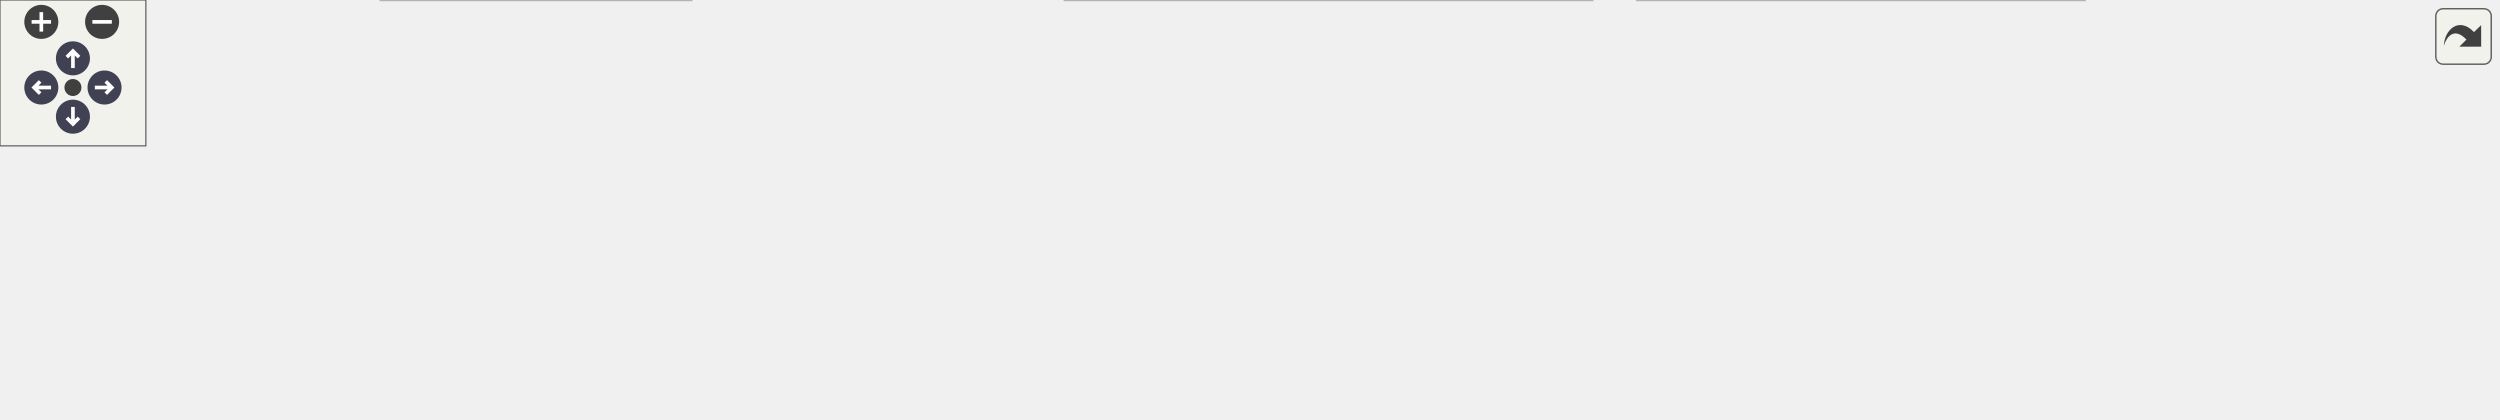
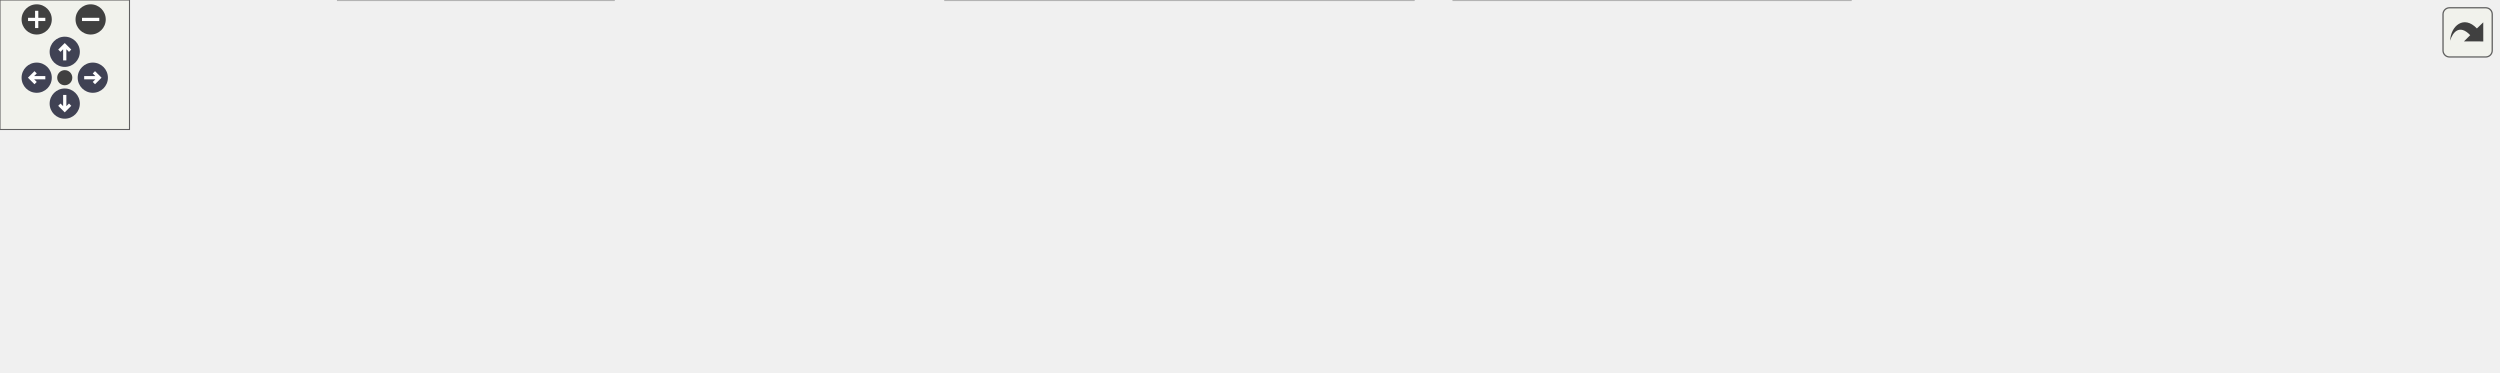
<svg xmlns="http://www.w3.org/2000/svg" xmlns:xlink="http://www.w3.org/1999/xlink" id="main" version="1.1" xml:space="preserve">
  <style type="text/css">
.node, .edge {opacity: 0.7;}
.node.selected, .edge.selected {opacity: 1;}
.edge:hover path { stroke: red; }
.edge:hover polygon { stroke: red; fill: red; }
</style>
  <defs>
    <circle id="rim" cx="0" cy="0" r="7" />
    <circle id="rim2" cx="0" cy="0" r="3.5" />
    <g id="zoomPlus">
      <use xlink:href="#rim" fill="#404040">
        <set attributeName="fill" to="#808080" begin="zoomplus.mouseover" end="zoomplus.mouseout" />
      </use>
      <path d="M-4,0h8M0,-4v8" fill="none" stroke="white" stroke-width="1.5" pointer-events="none" />
    </g>
    <g id="zoomMin">
      <use xlink:href="#rim" fill="#404040">
        <set attributeName="fill" to="#808080" begin="zoomminus.mouseover" end="zoomminus.mouseout" />
      </use>
      <path d="M-4,0h8" fill="none" stroke="white" stroke-width="1.5" pointer-events="none" />
    </g>
    <g id="arrowUp" transform="translate(30 24)">
      <use xlink:href="#rim" />
      <path pointer-events="none" fill="none" stroke="white" stroke-width="1.5" d="M0,-3.0v7 M-2.5,-0.5L0,-3.0L2.5,-0.5" />
    </g>
    <g id="arrowRight" transform="rotate(90) translate(36 -43)">
      <use xlink:href="#rim" />
      <path pointer-events="none" fill="none" stroke="white" stroke-width="1.5" d="M0,-3.0v7 M-2.5,-0.5L0,-3.0L2.5,-0.5" />
    </g>
    <g id="arrowDown" transform="rotate(180) translate(-30 -48)">
      <use xlink:href="#rim" />
      <path pointer-events="none" fill="none" stroke="white" stroke-width="1.5" d="M0,-3.0v7 M-2.5,-0.5L0,-3.0L2.5,-0.5" />
    </g>
    <g id="arrowLeft" transform="rotate(270) translate(-36 17)">
      <use xlink:href="#rim" />
      <path pointer-events="none" fill="none" stroke="white" stroke-width="1.5" d="M0,-3.0v7 M-2.5,-0.5L0,-3.0L2.5,-0.5" />
    </g>
    <g id="resetDef">
      <use xlink:href="#rim2" fill="#404040">
        <set attributeName="fill" to="#808080" begin="reset.mouseover" end="reset.mouseout" />
      </use>
    </g>
  </defs>
  <svg id="graph" class="graph">
    <g id="viewport">
      <g id="Node000001" class="node">
        <g id="a_Node000001">
          <a xlink:title=" ">
-             <polygon fill="#999999" stroke="#666666" points="542.12,-112 364.88,-112 364.88,-68 542.12,-68 542.12,-112" />
-             <text text-anchor="start" x="372.88" y="-98.5" font-family="Helvetica,sans-Serif" font-size="10.00">src/test/java/fr/softsf</text>
-             <text text-anchor="start" x="372.88" y="-86.5" font-family="Helvetica,sans-Serif" font-size="10.00">/sudokufx/configuration</text>
-             <text text-anchor="middle" x="453.5" y="-74.5" font-family="Helvetica,sans-Serif" font-size="10.00">/database/GenerateSecretUTest.java</text>
+             <polygon fill="#999999" stroke="#666666" points="635.12,-112 457.88,-112 457.88,-68 635.12,-68 635.12,-112" />
+             <text text-anchor="start" x="465.88" y="-98.5" font-family="Helvetica,sans-Serif" font-size="10.00">src/test/java/fr/softsf</text>
+             <text text-anchor="start" x="465.88" y="-86.5" font-family="Helvetica,sans-Serif" font-size="10.00">/sudokufx/configuration</text>
+             <text text-anchor="middle" x="546.5" y="-74.5" font-family="Helvetica,sans-Serif" font-size="10.00">/database/GenerateSecretUTest.java</text>
          </a>
        </g>
      </g>
      <g id="Node000002" class="node">
        <g id="a_Node000002">
          <a xlink:title=" ">
            <polygon fill="#e0e0e0" stroke="#999999" points="139,-26 0,-26 0,-6 139,-6 139,-26" />
            <text text-anchor="middle" x="69.5" y="-12.5" font-family="Helvetica,sans-Serif" font-size="10.00">fr.softsf.sudokufx.SudoMain</text>
          </a>
        </g>
      </g>
      <g id="edge1_Node000001_Node000002" class="edge">
        <g id="a_edge1_Node000001_Node000002">
          <a xlink:title=" ">
-             <path fill="none" stroke="#63b8ff" d="M364.43,-72.55C303.37,-61.24 220.51,-45.82 147.5,-32 141.66,-30.89 135.57,-29.73 129.48,-28.57" />
-             <polygon fill="#63b8ff" stroke="#63b8ff" points="130.56,-25.21 120.08,-26.77 129.24,-32.09 130.56,-25.21" />
+             <path fill="none" stroke="#63b8ff" d="M457.57,-77.54C376.58,-66.81 253.78,-49.8 147.5,-32 141.14,-30.93 134.5,-29.76 127.9,-28.55" />
+             <polygon fill="#63b8ff" stroke="#63b8ff" points="128.83,-25.16 118.36,-26.77 127.55,-32.04 128.83,-25.16" />
          </a>
        </g>
      </g>
      <g id="Node000003" class="node">
        <g id="a_Node000003">
          <a xlink:title=" ">
            <polygon fill="#e0e0e0" stroke="#999999" points="284.38,-32 156.62,-32 156.62,0 284.38,0 284.38,-32" />
            <text text-anchor="start" x="164.62" y="-18.5" font-family="Helvetica,sans-Serif" font-size="10.00">fr.softsf.sudokufx.enums.</text>
            <text text-anchor="middle" x="220.5" y="-6.5" font-family="Helvetica,sans-Serif" font-size="10.00">MyRegex</text>
          </a>
        </g>
      </g>
      <g id="edge2_Node000001_Node000003" class="edge">
        <g id="a_edge2_Node000001_Node000003">
          <a xlink:title=" ">
-             <path fill="none" stroke="#63b8ff" d="M384.22,-67.59C351.58,-57.51 312.99,-45.58 281.48,-35.84" />
-             <polygon fill="#63b8ff" stroke="#63b8ff" points="282.68,-32.55 272.09,-32.94 280.61,-39.24 282.68,-32.55" />
+             <path fill="none" stroke="#63b8ff" d="M457.42,-69.33C406.7,-58.12 343.86,-44.25 295.65,-33.6" />
+             <polygon fill="#63b8ff" stroke="#63b8ff" points="296.66,-30.24 286.14,-31.5 295.15,-37.07 296.66,-30.24" />
          </a>
        </g>
      </g>
      <g id="Node000004" class="node">
        <g id="a_Node000004">
          <a xlink:title=" ">
            <polygon fill="#e0e0e0" stroke="#999999" points="420.12,-26 302.88,-26 302.88,-6 420.12,-6 420.12,-26" />
            <text text-anchor="middle" x="361.5" y="-12.5" font-family="Helvetica,sans-Serif" font-size="10.00">org.junit.jupiter.api.Test</text>
          </a>
        </g>
      </g>
      <g id="edge3_Node000001_Node000004" class="edge">
        <g id="a_edge3_Node000001_Node000004">
          <a xlink:title=" ">
-             <path fill="none" stroke="#63b8ff" d="M426.39,-67.79C412.23,-56.71 395.18,-43.36 382.11,-33.13" />
-             <polygon fill="#63b8ff" stroke="#63b8ff" points="384.62,-30.65 374.59,-27.24 380.31,-36.16 384.62,-30.65" />
+             <path fill="none" stroke="#63b8ff" d="M491.49,-67.59C460.6,-55.57 422.99,-40.93 396.19,-30.5" />
+             <polygon fill="#63b8ff" stroke="#63b8ff" points="397.78,-27.36 387.19,-27 395.24,-33.89 397.78,-27.36" />
          </a>
        </g>
      </g>
      <g id="Node000005" class="node">
        <g id="a_Node000005">
          <a xlink:title=" ">
            <polygon fill="#e0e0e0" stroke="#999999" points="655,-32 438,-32 438,0 655,0 655,-32" />
            <text text-anchor="start" x="446" y="-18.5" font-family="Helvetica,sans-Serif" font-size="10.00">org.springframework.beans.factory.annotation.</text>
            <text text-anchor="middle" x="546.5" y="-6.5" font-family="Helvetica,sans-Serif" font-size="10.00">Autowired</text>
          </a>
        </g>
      </g>
      <g id="edge4_Node000001_Node000005" class="edge">
        <g id="a_edge4_Node000001_Node000005">
          <a xlink:title=" ">
-             <path fill="none" stroke="#63b8ff" d="M481.15,-67.59C492.64,-58.7 505.98,-48.37 517.6,-39.37" />
-             <polygon fill="#63b8ff" stroke="#63b8ff" points="519.52,-42.31 525.29,-33.42 515.24,-36.78 519.52,-42.31" />
+             <path fill="none" stroke="#63b8ff" d="M546.5,-67.79C546.5,-60.18 546.5,-51.52 546.5,-43.52" />
+             <polygon fill="#63b8ff" stroke="#63b8ff" points="550,-43.64 546.5,-33.64 543,-43.64 550,-43.64" />
          </a>
        </g>
      </g>
      <g id="Node000006" class="node">
        <g id="a_Node000006">
          <a xlink:title=" ">
            <polygon fill="#e0e0e0" stroke="#999999" points="857.5,-32 673.5,-32 673.5,0 857.5,0 857.5,-32" />
            <text text-anchor="start" x="681.5" y="-18.5" font-family="Helvetica,sans-Serif" font-size="10.00">org.springframework.boot.test.context.</text>
            <text text-anchor="middle" x="765.5" y="-6.5" font-family="Helvetica,sans-Serif" font-size="10.00">SpringBootTest</text>
          </a>
        </g>
      </g>
      <g id="edge5_Node000001_Node000006" class="edge">
        <g id="a_edge5_Node000001_Node000006">
          <a xlink:title=" ">
-             <path fill="none" stroke="#63b8ff" d="M542.49,-68.46C588.32,-57.89 643.67,-45.11 687.77,-34.94" />
-             <polygon fill="#63b8ff" stroke="#63b8ff" points="688.29,-38.41 697.25,-32.75 686.72,-31.59 688.29,-38.41" />
+             <path fill="none" stroke="#63b8ff" d="M611.61,-67.59C642.16,-57.55 678.25,-45.69 707.8,-35.97" />
+             <polygon fill="#63b8ff" stroke="#63b8ff" points="708.52,-39.42 716.93,-32.97 706.34,-32.77 708.52,-39.42" />
          </a>
        </g>
      </g>
      <g id="Node000007" class="node">
        <g id="a_Node000007">
          <a xlink:title=" ">
-             <polygon fill="#e0e0e0" stroke="#999999" points="1027.38,-26 875.62,-26 875.62,-6 1027.38,-6 1027.38,-26" />
-             <text text-anchor="middle" x="951.5" y="-12.5" font-family="Helvetica,sans-Serif" font-size="10.00">org.junit.jupiter.api.Assertions.*</text>
+             <polygon fill="#e0e0e0" stroke="#999999" points="987.12,-26 875.88,-26 875.88,-6 987.12,-6 987.12,-26" />
+             <text text-anchor="middle" x="931.5" y="-12.5" font-family="Helvetica,sans-Serif" font-size="10.00">java.util.regex.Pattern</text>
          </a>
        </g>
      </g>
      <g id="edge6_Node000001_Node000007" class="edge">
        <g id="a_edge6_Node000001_Node000007">
          <a xlink:title=" ">
-             <path fill="none" stroke="#63b8ff" d="M542.26,-77.73C625.99,-66.86 754.96,-49.53 866.5,-32 873.68,-30.87 881.18,-29.63 888.64,-28.37" />
-             <polygon fill="#63b8ff" stroke="#63b8ff" points="889.11,-31.84 898.37,-26.69 887.92,-24.94 889.11,-31.84" />
+             <path fill="none" stroke="#63b8ff" d="M635.36,-74.41C699.7,-63.55 788.68,-47.9 866.5,-32 871.16,-31.05 876,-30.02 880.83,-28.95" />
+             <polygon fill="#63b8ff" stroke="#63b8ff" points="881.57,-32.37 890.56,-26.77 880.04,-25.54 881.57,-32.37" />
+           </a>
+         </g>
+       </g>
+       <g id="Node000008" class="node">
+         <g id="a_Node000008">
+           <a xlink:title=" ">
+             <polygon fill="#e0e0e0" stroke="#999999" points="1157.38,-26 1005.62,-26 1005.62,-6 1157.38,-6 1157.38,-26" />
+             <text text-anchor="middle" x="1081.5" y="-12.5" font-family="Helvetica,sans-Serif" font-size="10.00">org.junit.jupiter.api.Assertions.*</text>
+           </a>
+         </g>
+       </g>
+       <g id="edge7_Node000001_Node000008" class="edge">
+         <g id="a_edge7_Node000001_Node000008">
+           <a xlink:title=" ">
+             <path fill="none" stroke="#63b8ff" d="M635.48,-79.02C726.38,-68.53 871.53,-50.93 996.5,-32 1003.87,-30.88 1011.58,-29.64 1019.22,-28.35" />
+             <polygon fill="#63b8ff" stroke="#63b8ff" points="1019.57,-31.84 1028.83,-26.7 1018.39,-24.94 1019.57,-31.84" />
          </a>
        </g>
      </g>
    </g>
  </svg>
  <g id="navigator" transform="translate(0 0)" fill="#404254">
    <rect fill="#f2f5e9" fill-opacity="0.5" stroke="#606060" stroke-width=".5" x="0" y="0" width="60" height="60" />
    <use id="zoomplus" xlink:href="#zoomPlus" x="17" y="9" />
    <use id="zoomminus" xlink:href="#zoomMin" x="42" y="9" />
    <use id="reset" xlink:href="#resetDef" x="30" y="36" />
    <use id="arrowup" xlink:href="#arrowUp" x="0" y="0" />
    <use id="arrowright" xlink:href="#arrowRight" x="0" y="0" />
    <use id="arrowdown" xlink:href="#arrowDown" x="0" y="0" />
    <use id="arrowleft" xlink:href="#arrowLeft" x="0" y="0" />
  </g>
  <svg viewBox="0 0 15 15" width="100%" height="30px" preserveAspectRatio="xMaxYMin meet">
    <g id="arrow_out" transform="scale(0.3 0.3)">
      <a xlink:href="_generate_secret_u_test_8java__incl_org.svg" target="_base">
        <rect id="button" ry="5" rx="5" y="6" x="6" height="38" width="38" fill="#f2f5e9" fill-opacity="0.5" stroke="#606060" stroke-width="1.0" />
        <path id="arrow" d="M 11.5,31.437 C 11.94,20.098 22.043,11.323 32.159,21.979 L 37.069,17.246 C 37.069,17.246 37.088,32 37.088,32 L 22.16,31.978 C 22.16,31.978 26.998,27.14 26.998,27.14 C 18.529,18.264 13.292,25.23 11.5,31.437 z" style="fill:#404040;" />
      </a>
    </g>
  </svg>
  <style type="text/css">

[data-mouse-over-selected='false'] { opacity: 0.7; }
[data-mouse-over-selected='true']  { opacity: 1.0; }

</style>
</svg>
